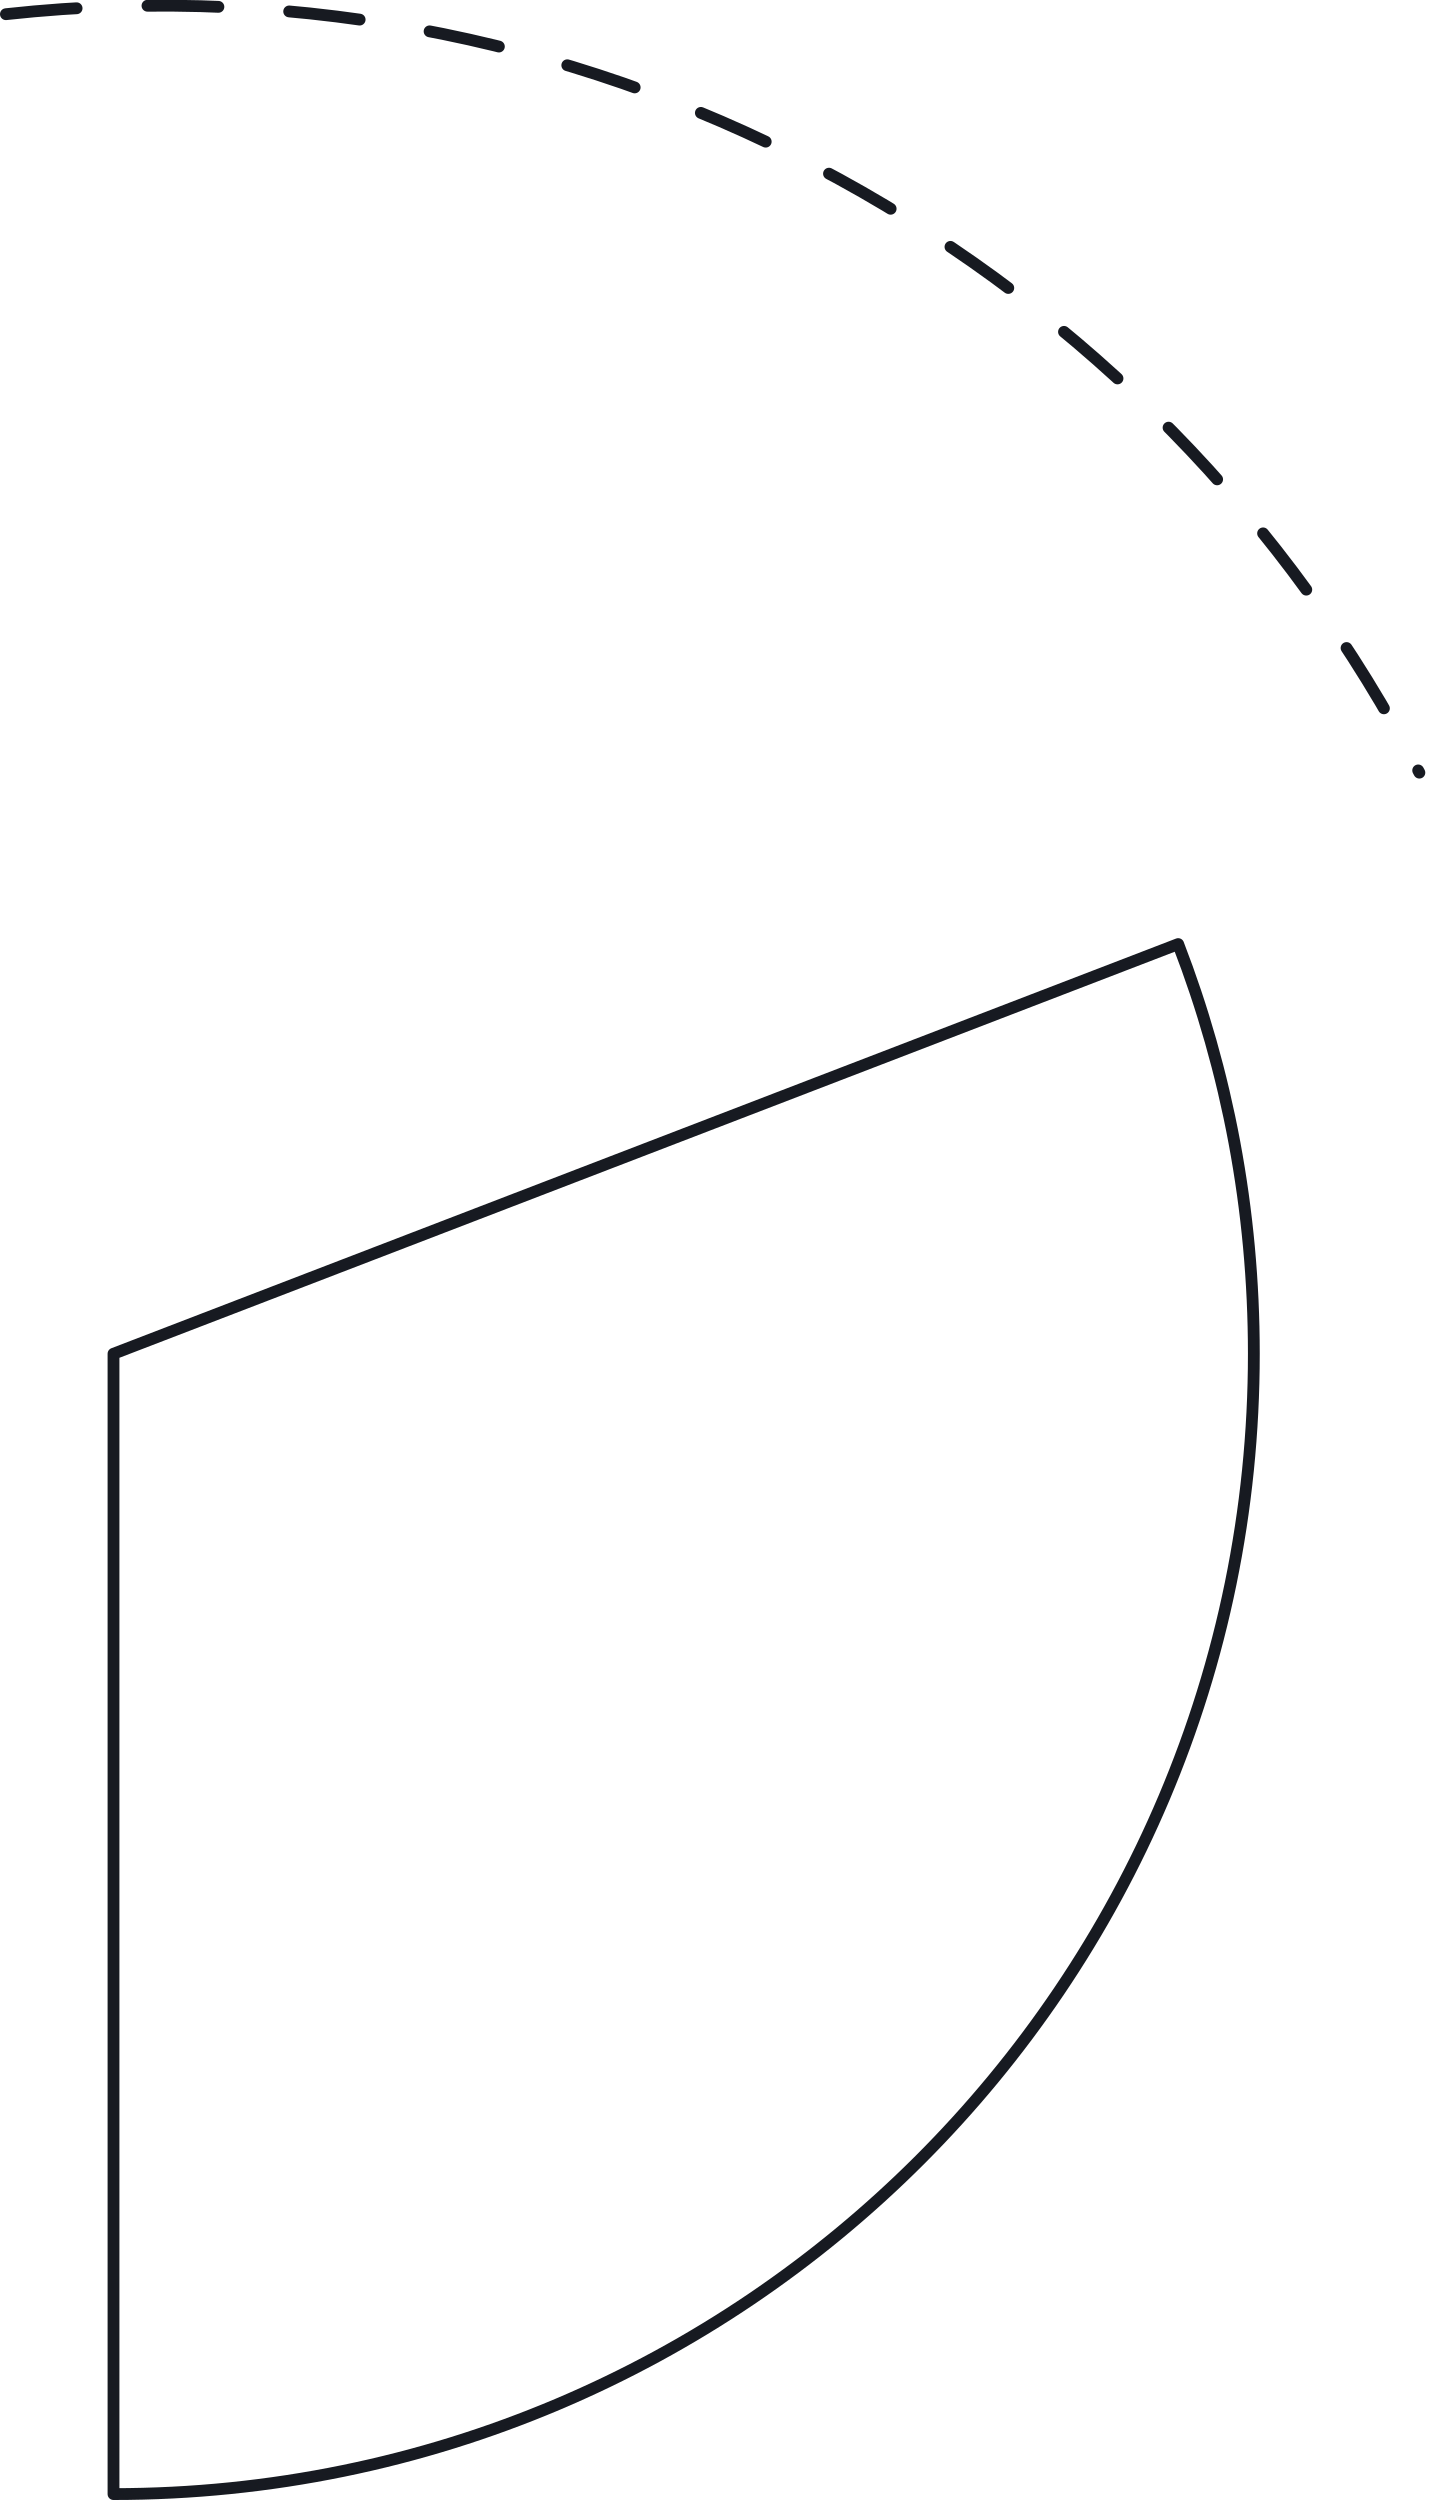
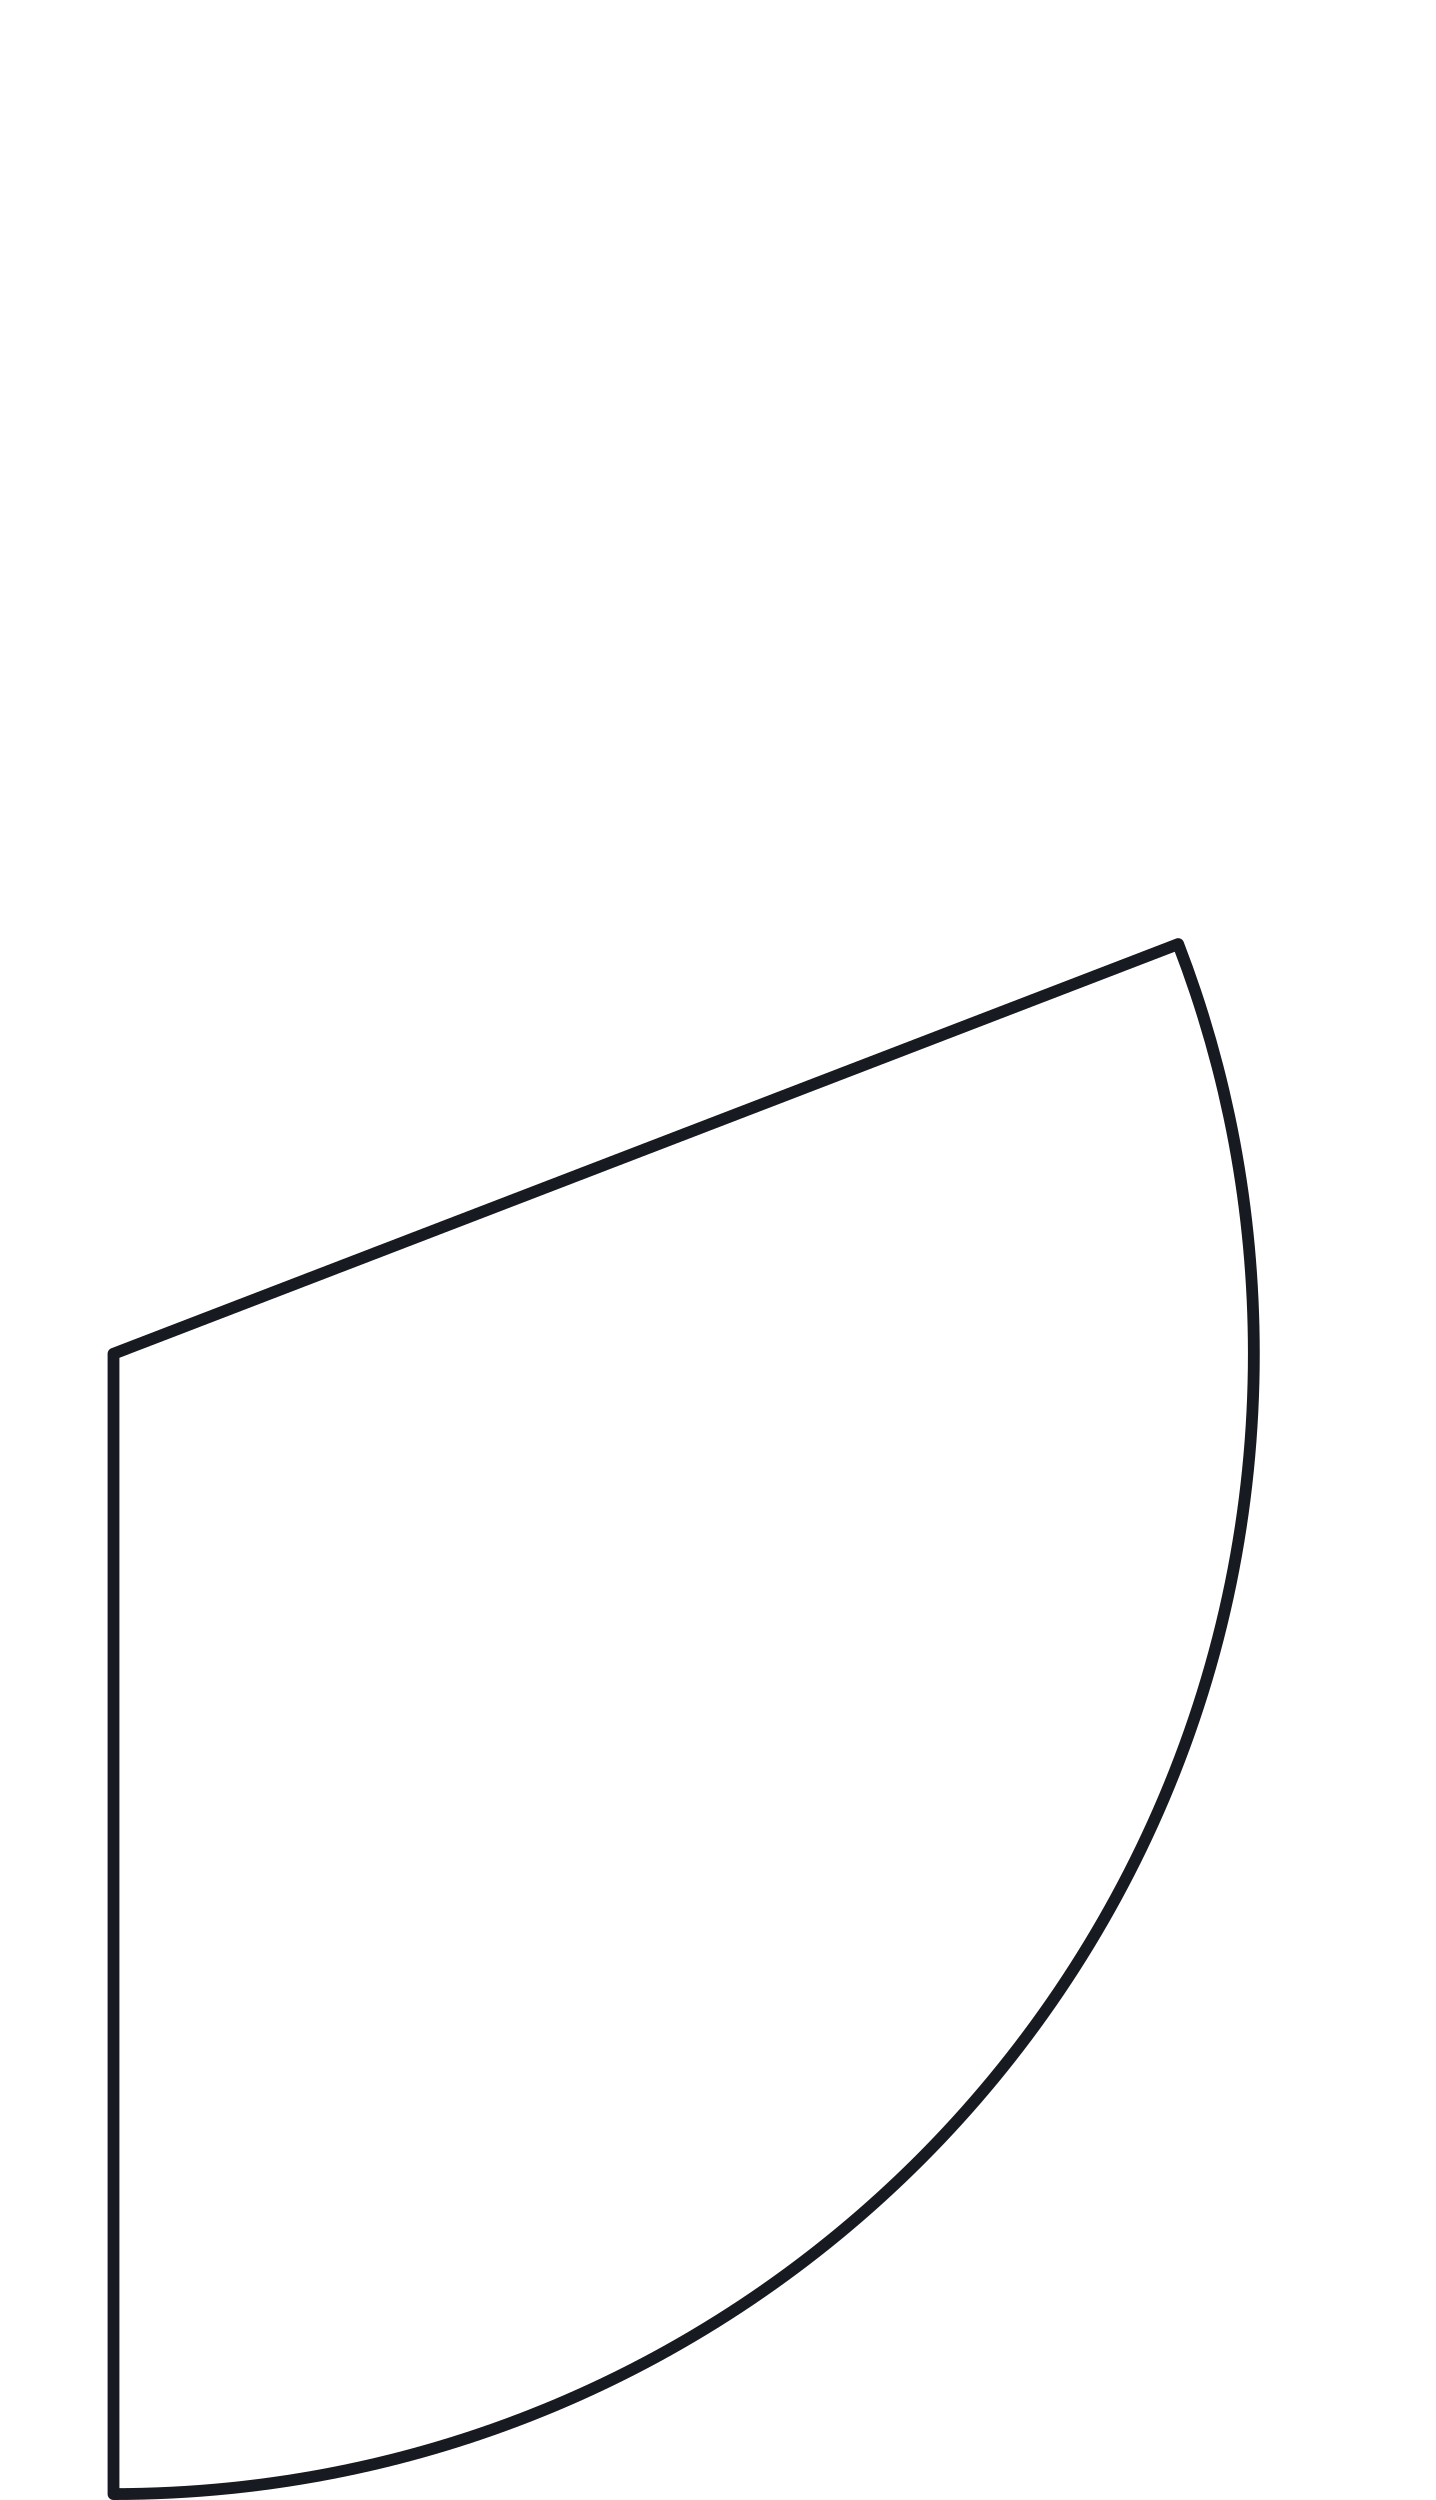
<svg xmlns="http://www.w3.org/2000/svg" version="1.1" id="Слой_1" x="0px" y="0px" viewBox="0 0 242.9 422.9" style="enable-background:new 0 0 242.9 422.9;" xml:space="preserve">
  <style type="text/css">
	.st0{fill:none;stroke:#171A21;stroke-width:2;stroke-linecap:round;stroke-linejoin:round;}
- 	.st1{fill:none;stroke:#171A21;stroke-width:2;stroke-linecap:round;stroke-linejoin:round;stroke-dasharray:12,12;}
</style>
  <path class="st0" d="M199.3,159.7c8.3,21.5,12.8,44.9,12.8,69.3c0,106.5-86.4,192.9-192.9,192.9V229L199.3,159.7z" />
-   <path class="st1" d="M1,2.4C102.4-8.7,195.9,45.2,240.1,130.7" />
</svg>
